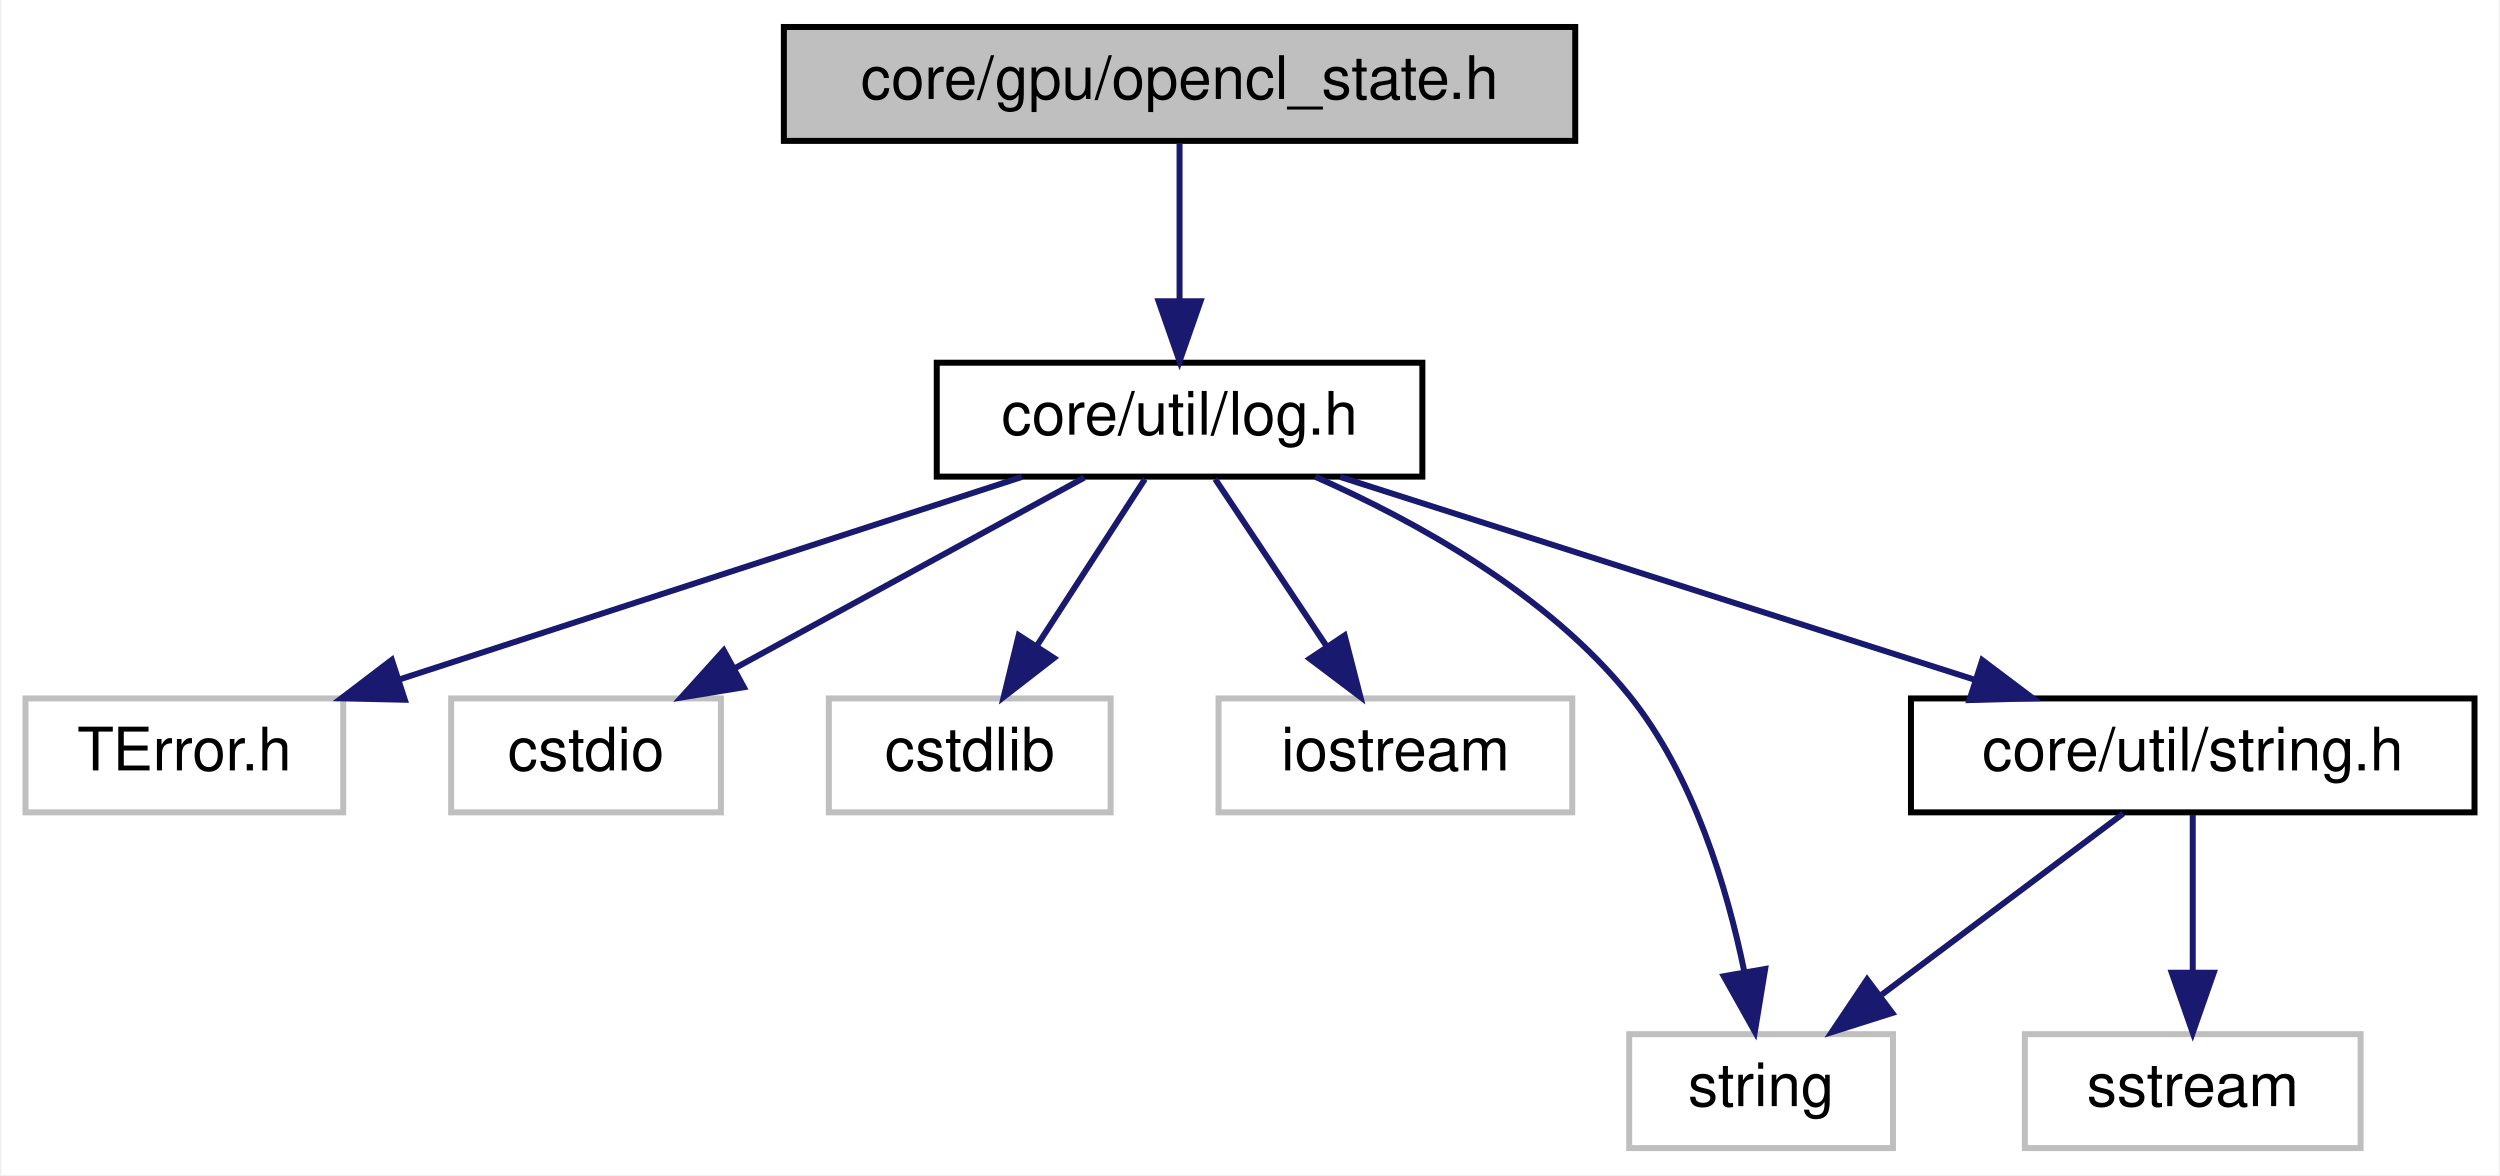
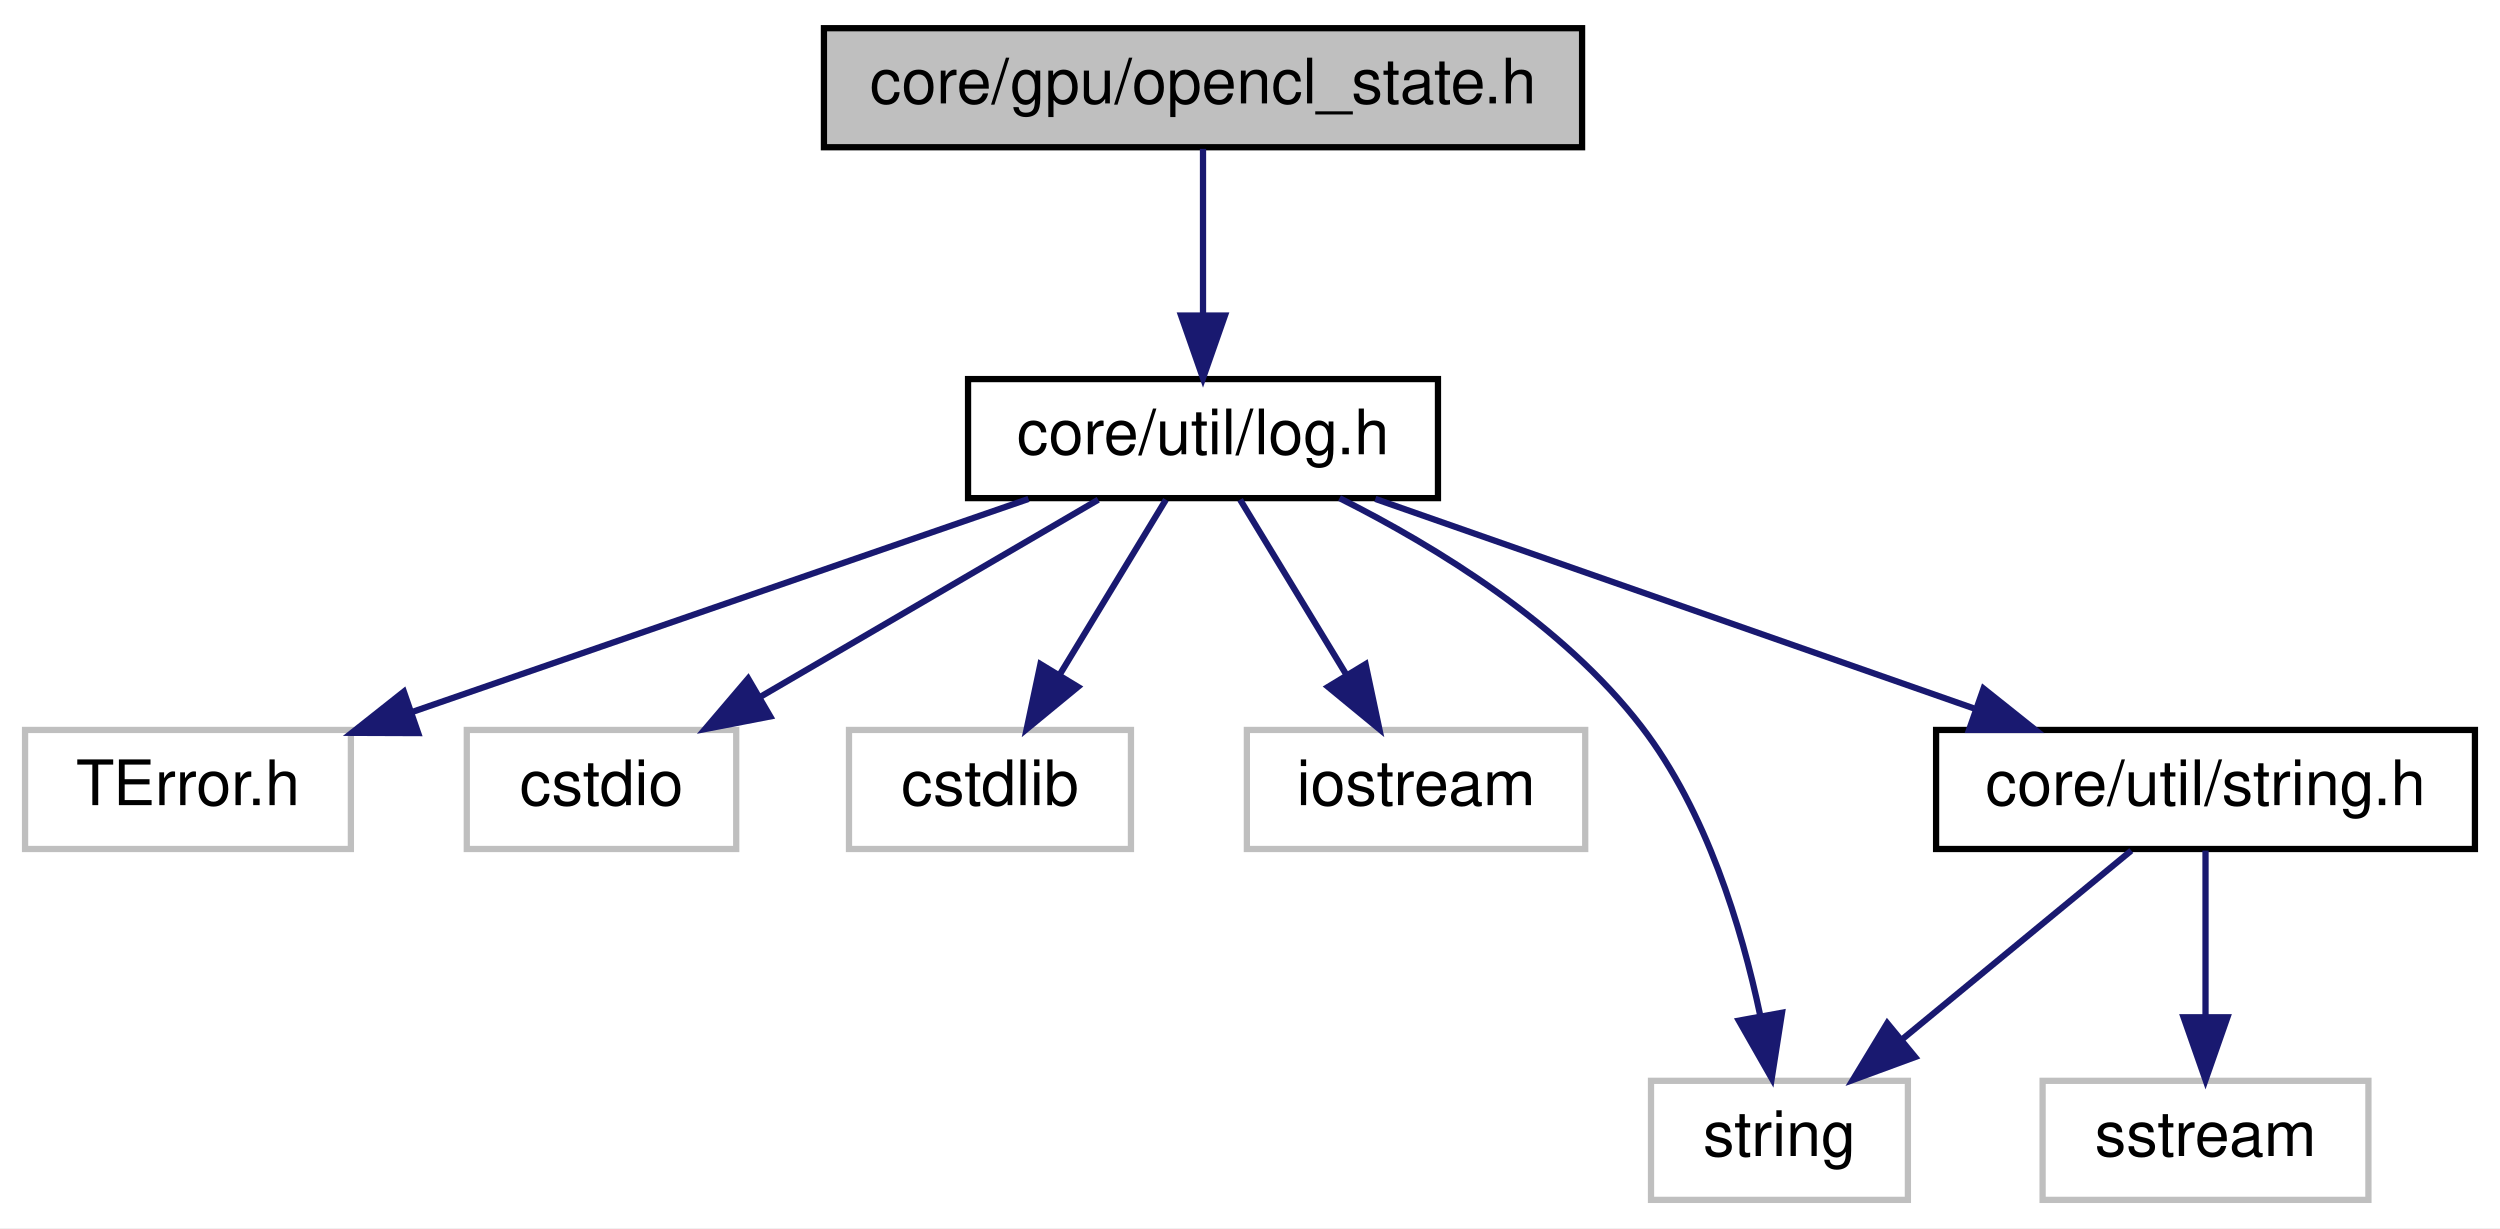
- <svg xmlns="http://www.w3.org/2000/svg" xmlns:xlink="http://www.w3.org/1999/xlink" width="417pt" height="196pt" viewBox="0.00 0.00 416.50 196.00">
+ <svg xmlns="http://www.w3.org/2000/svg" xmlns:xlink="http://www.w3.org/1999/xlink" width="399pt" height="196pt" viewBox="0.00 0.00 399.00 196.00">
  <g id="graph0" class="graph" transform="scale(1 1) rotate(0) translate(4 192)">
-     <polygon fill="white" stroke="none" points="-4,4 -4,-192 412.5,-192 412.5,4 -4,4" />
+     <polygon fill="#ffffff" stroke="transparent" points="-4,4 -4,-192 395,-192 395,4 -4,4" />
    <g id="node1" class="node">
-       <polygon fill="#bfbfbf" stroke="black" points="126.5,-168.5 126.5,-187.5 258.5,-187.5 258.5,-168.5 126.5,-168.5" />
-       <text text-anchor="middle" x="192.5" y="-175.5" font-family="Helvetica,sans-Serif" font-size="10.00">core/gpu/opencl_state.h</text>
+       <polygon fill="#bfbfbf" stroke="#000000" points="127.5,-168.5 127.5,-187.5 248.5,-187.5 248.5,-168.5 127.5,-168.5" />
+       <text text-anchor="middle" x="188" y="-175.5" font-family="Helvetica,sans-Serif" font-size="10.00" fill="#000000">core/gpu/opencl_state.h</text>
    </g>
    <g id="node2" class="node">
      <g id="a_node2">
        <a xlink:href="log_8h.html" target="_top" xlink:title="core/util/log.h">
-           <polygon fill="white" stroke="black" points="152,-112.5 152,-131.5 233,-131.5 233,-112.5 152,-112.5" />
-           <text text-anchor="middle" x="192.5" y="-119.5" font-family="Helvetica,sans-Serif" font-size="10.00">core/util/log.h</text>
+           <polygon fill="#ffffff" stroke="#000000" points="150.5,-112.5 150.5,-131.5 225.5,-131.5 225.5,-112.5 150.5,-112.5" />
+           <text text-anchor="middle" x="188" y="-119.5" font-family="Helvetica,sans-Serif" font-size="10.00" fill="#000000">core/util/log.h</text>
        </a>
      </g>
    </g>
    <g id="edge1" class="edge">
-       <path fill="none" stroke="midnightblue" d="M192.5,-168.083C192.5,-161.006 192.5,-150.861 192.5,-141.986" />
-       <polygon fill="midnightblue" stroke="midnightblue" points="196,-141.751 192.5,-131.751 189,-141.751 196,-141.751" />
+       <path fill="none" stroke="#191970" d="M188,-168.245C188,-160.938 188,-150.694 188,-141.705" />
+       <polygon fill="#191970" stroke="#191970" points="191.5,-141.643 188,-131.643 184.5,-141.643 191.5,-141.643" />
    </g>
    <g id="node3" class="node">
-       <polygon fill="white" stroke="#bfbfbf" points="0,-56.5 0,-75.5 53,-75.5 53,-56.5 0,-56.5" />
-       <text text-anchor="middle" x="26.5" y="-63.5" font-family="Helvetica,sans-Serif" font-size="10.00">TError.h</text>
+       <polygon fill="#ffffff" stroke="#bfbfbf" points="0,-56.5 0,-75.5 52,-75.5 52,-56.5 0,-56.5" />
+       <text text-anchor="middle" x="26" y="-63.5" font-family="Helvetica,sans-Serif" font-size="10.00" fill="#000000">TError.h</text>
    </g>
    <g id="edge2" class="edge">
-       <path fill="none" stroke="midnightblue" d="M166.197,-112.444C138.149,-103.32 93.556,-88.813 62.316,-78.651" />
-       <polygon fill="midnightblue" stroke="midnightblue" points="63.272,-75.282 52.68,-75.516 61.107,-81.938 63.272,-75.282" />
+       <path fill="none" stroke="#191970" d="M160.151,-112.373C132.923,-102.961 91.35,-88.59 61.705,-78.343" />
+       <polygon fill="#191970" stroke="#191970" points="62.742,-74.998 52.147,-75.038 60.455,-81.614 62.742,-74.998" />
    </g>
    <g id="node4" class="node">
-       <polygon fill="white" stroke="#bfbfbf" points="71,-56.5 71,-75.5 116,-75.5 116,-56.5 71,-56.5" />
-       <text text-anchor="middle" x="93.5" y="-63.5" font-family="Helvetica,sans-Serif" font-size="10.00">cstdio</text>
+       <polygon fill="#ffffff" stroke="#bfbfbf" points="70.5,-56.5 70.5,-75.5 113.5,-75.5 113.5,-56.5 70.5,-56.5" />
+       <text text-anchor="middle" x="92" y="-63.5" font-family="Helvetica,sans-Serif" font-size="10.00" fill="#000000">cstdio</text>
    </g>
    <g id="edge3" class="edge">
-       <path fill="none" stroke="midnightblue" d="M176.594,-112.324C160.862,-103.743 136.558,-90.486 118.291,-80.522" />
-       <polygon fill="midnightblue" stroke="midnightblue" points="119.822,-77.37 109.367,-75.654 116.47,-83.516 119.822,-77.37" />
+       <path fill="none" stroke="#191970" d="M171.278,-112.246C156.411,-103.573 134.453,-90.764 117.414,-80.825" />
+       <polygon fill="#191970" stroke="#191970" points="118.932,-77.658 108.53,-75.643 115.404,-83.705 118.932,-77.658" />
    </g>
    <g id="node5" class="node">
-       <polygon fill="white" stroke="#bfbfbf" points="134,-56.5 134,-75.5 181,-75.5 181,-56.5 134,-56.5" />
-       <text text-anchor="middle" x="157.5" y="-63.5" font-family="Helvetica,sans-Serif" font-size="10.00">cstdlib</text>
+       <polygon fill="#ffffff" stroke="#bfbfbf" points="131.5,-56.5 131.5,-75.5 176.5,-75.5 176.5,-56.5 131.5,-56.5" />
+       <text text-anchor="middle" x="154" y="-63.5" font-family="Helvetica,sans-Serif" font-size="10.00" fill="#000000">cstdlib</text>
    </g>
    <g id="edge4" class="edge">
-       <path fill="none" stroke="midnightblue" d="M186.72,-112.083C181.828,-104.534 174.673,-93.495 168.667,-84.23" />
-       <polygon fill="midnightblue" stroke="midnightblue" points="171.548,-82.239 163.172,-75.751 165.674,-86.046 171.548,-82.239" />
+       <path fill="none" stroke="#191970" d="M182.078,-112.246C177.397,-104.537 170.733,-93.56 165.071,-84.235" />
+       <polygon fill="#191970" stroke="#191970" points="168.036,-82.374 159.855,-75.643 162.053,-86.007 168.036,-82.374" />
    </g>
    <g id="node6" class="node">
-       <polygon fill="white" stroke="#bfbfbf" points="199,-56.5 199,-75.5 258,-75.5 258,-56.5 199,-56.5" />
-       <text text-anchor="middle" x="228.5" y="-63.5" font-family="Helvetica,sans-Serif" font-size="10.00">iostream</text>
+       <polygon fill="#ffffff" stroke="#bfbfbf" points="195,-56.5 195,-75.5 249,-75.5 249,-56.5 195,-56.5" />
+       <text text-anchor="middle" x="222" y="-63.5" font-family="Helvetica,sans-Serif" font-size="10.00" fill="#000000">iostream</text>
    </g>
    <g id="edge5" class="edge">
-       <path fill="none" stroke="midnightblue" d="M198.445,-112.083C203.477,-104.534 210.837,-93.495 217.013,-84.23" />
-       <polygon fill="midnightblue" stroke="midnightblue" points="220.031,-86.013 222.666,-75.751 214.207,-82.13 220.031,-86.013" />
+       <path fill="none" stroke="#191970" d="M193.922,-112.246C198.603,-104.537 205.267,-93.56 210.929,-84.235" />
+       <polygon fill="#191970" stroke="#191970" points="213.947,-86.007 216.145,-75.643 207.964,-82.374 213.947,-86.007" />
    </g>
    <g id="node7" class="node">
-       <polygon fill="white" stroke="#bfbfbf" points="267.5,-0.5 267.5,-19.5 311.5,-19.5 311.5,-0.5 267.5,-0.5" />
-       <text text-anchor="middle" x="289.5" y="-7.5" font-family="Helvetica,sans-Serif" font-size="10.00">string</text>
+       <polygon fill="#ffffff" stroke="#bfbfbf" points="259.5,-.5 259.5,-19.5 300.5,-19.5 300.5,-.5 259.5,-.5" />
+       <text text-anchor="middle" x="280" y="-7.5" font-family="Helvetica,sans-Serif" font-size="10.00" fill="#000000">string</text>
    </g>
    <g id="edge6" class="edge">
-       <path fill="none" stroke="midnightblue" d="M215.126,-112.473C231.763,-105.135 253.779,-93.025 267.5,-76 278.236,-62.679 283.85,-43.849 286.71,-29.882" />
-       <polygon fill="midnightblue" stroke="midnightblue" points="290.177,-30.376 288.459,-19.922 283.282,-29.166 290.177,-30.376" />
+       <path fill="none" stroke="#191970" d="M209.792,-112.496C225.251,-104.732 245.412,-92.369 258,-76 268.342,-62.553 273.958,-43.994 276.921,-29.981" />
+       <polygon fill="#191970" stroke="#191970" points="280.408,-30.368 278.768,-19.901 273.522,-29.107 280.408,-30.368" />
    </g>
    <g id="node8" class="node">
      <g id="a_node8">
        <a xlink:href="string_8h.html" target="_top" xlink:title="core/util/string.h">
-           <polygon fill="white" stroke="black" points="314.5,-56.5 314.5,-75.5 408.5,-75.5 408.5,-56.5 314.5,-56.5" />
-           <text text-anchor="middle" x="361.5" y="-63.5" font-family="Helvetica,sans-Serif" font-size="10.00">core/util/string.h</text>
+           <polygon fill="#ffffff" stroke="#000000" points="305,-56.5 305,-75.5 391,-75.5 391,-56.5 305,-56.5" />
+           <text text-anchor="middle" x="348" y="-63.5" font-family="Helvetica,sans-Serif" font-size="10.00" fill="#000000">core/util/string.h</text>
        </a>
      </g>
    </g>
    <g id="edge7" class="edge">
-       <path fill="none" stroke="midnightblue" d="M219.279,-112.444C247.833,-103.32 293.233,-88.813 325.037,-78.651" />
-       <polygon fill="midnightblue" stroke="midnightblue" points="326.386,-81.894 334.847,-75.516 324.256,-75.226 326.386,-81.894" />
+       <path fill="none" stroke="#191970" d="M215.505,-112.373C241.88,-103.142 281.885,-89.14 311.036,-78.938" />
+       <polygon fill="#191970" stroke="#191970" points="312.572,-82.108 320.854,-75.501 310.259,-75.501 312.572,-82.108" />
    </g>
    <g id="edge9" class="edge">
-       <path fill="none" stroke="midnightblue" d="M349.932,-56.324C339.08,-48.185 322.619,-35.84 309.617,-26.087" />
-       <polygon fill="midnightblue" stroke="midnightblue" points="311.379,-23.034 301.279,-19.834 307.179,-28.634 311.379,-23.034" />
+       <path fill="none" stroke="#191970" d="M336.155,-56.245C326.112,-47.975 311.5,-35.942 299.7,-26.223" />
+       <polygon fill="#191970" stroke="#191970" points="301.653,-23.298 291.709,-19.643 297.203,-28.701 301.653,-23.298" />
    </g>
    <g id="node9" class="node">
-       <polygon fill="white" stroke="#bfbfbf" points="333.5,-0.5 333.5,-19.5 389.5,-19.5 389.5,-0.5 333.5,-0.5" />
-       <text text-anchor="middle" x="361.5" y="-7.5" font-family="Helvetica,sans-Serif" font-size="10.00">sstream</text>
+       <polygon fill="#ffffff" stroke="#bfbfbf" points="322,-.5 322,-19.5 374,-19.5 374,-.5 322,-.5" />
+       <text text-anchor="middle" x="348" y="-7.5" font-family="Helvetica,sans-Serif" font-size="10.00" fill="#000000">sstream</text>
    </g>
    <g id="edge8" class="edge">
-       <path fill="none" stroke="midnightblue" d="M361.5,-56.083C361.5,-49.006 361.5,-38.861 361.5,-29.986" />
-       <polygon fill="midnightblue" stroke="midnightblue" points="365,-29.751 361.5,-19.751 358,-29.751 365,-29.751" />
+       <path fill="none" stroke="#191970" d="M348,-56.245C348,-48.938 348,-38.694 348,-29.705" />
+       <polygon fill="#191970" stroke="#191970" points="351.5,-29.643 348,-19.643 344.5,-29.643 351.5,-29.643" />
    </g>
  </g>
</svg>
